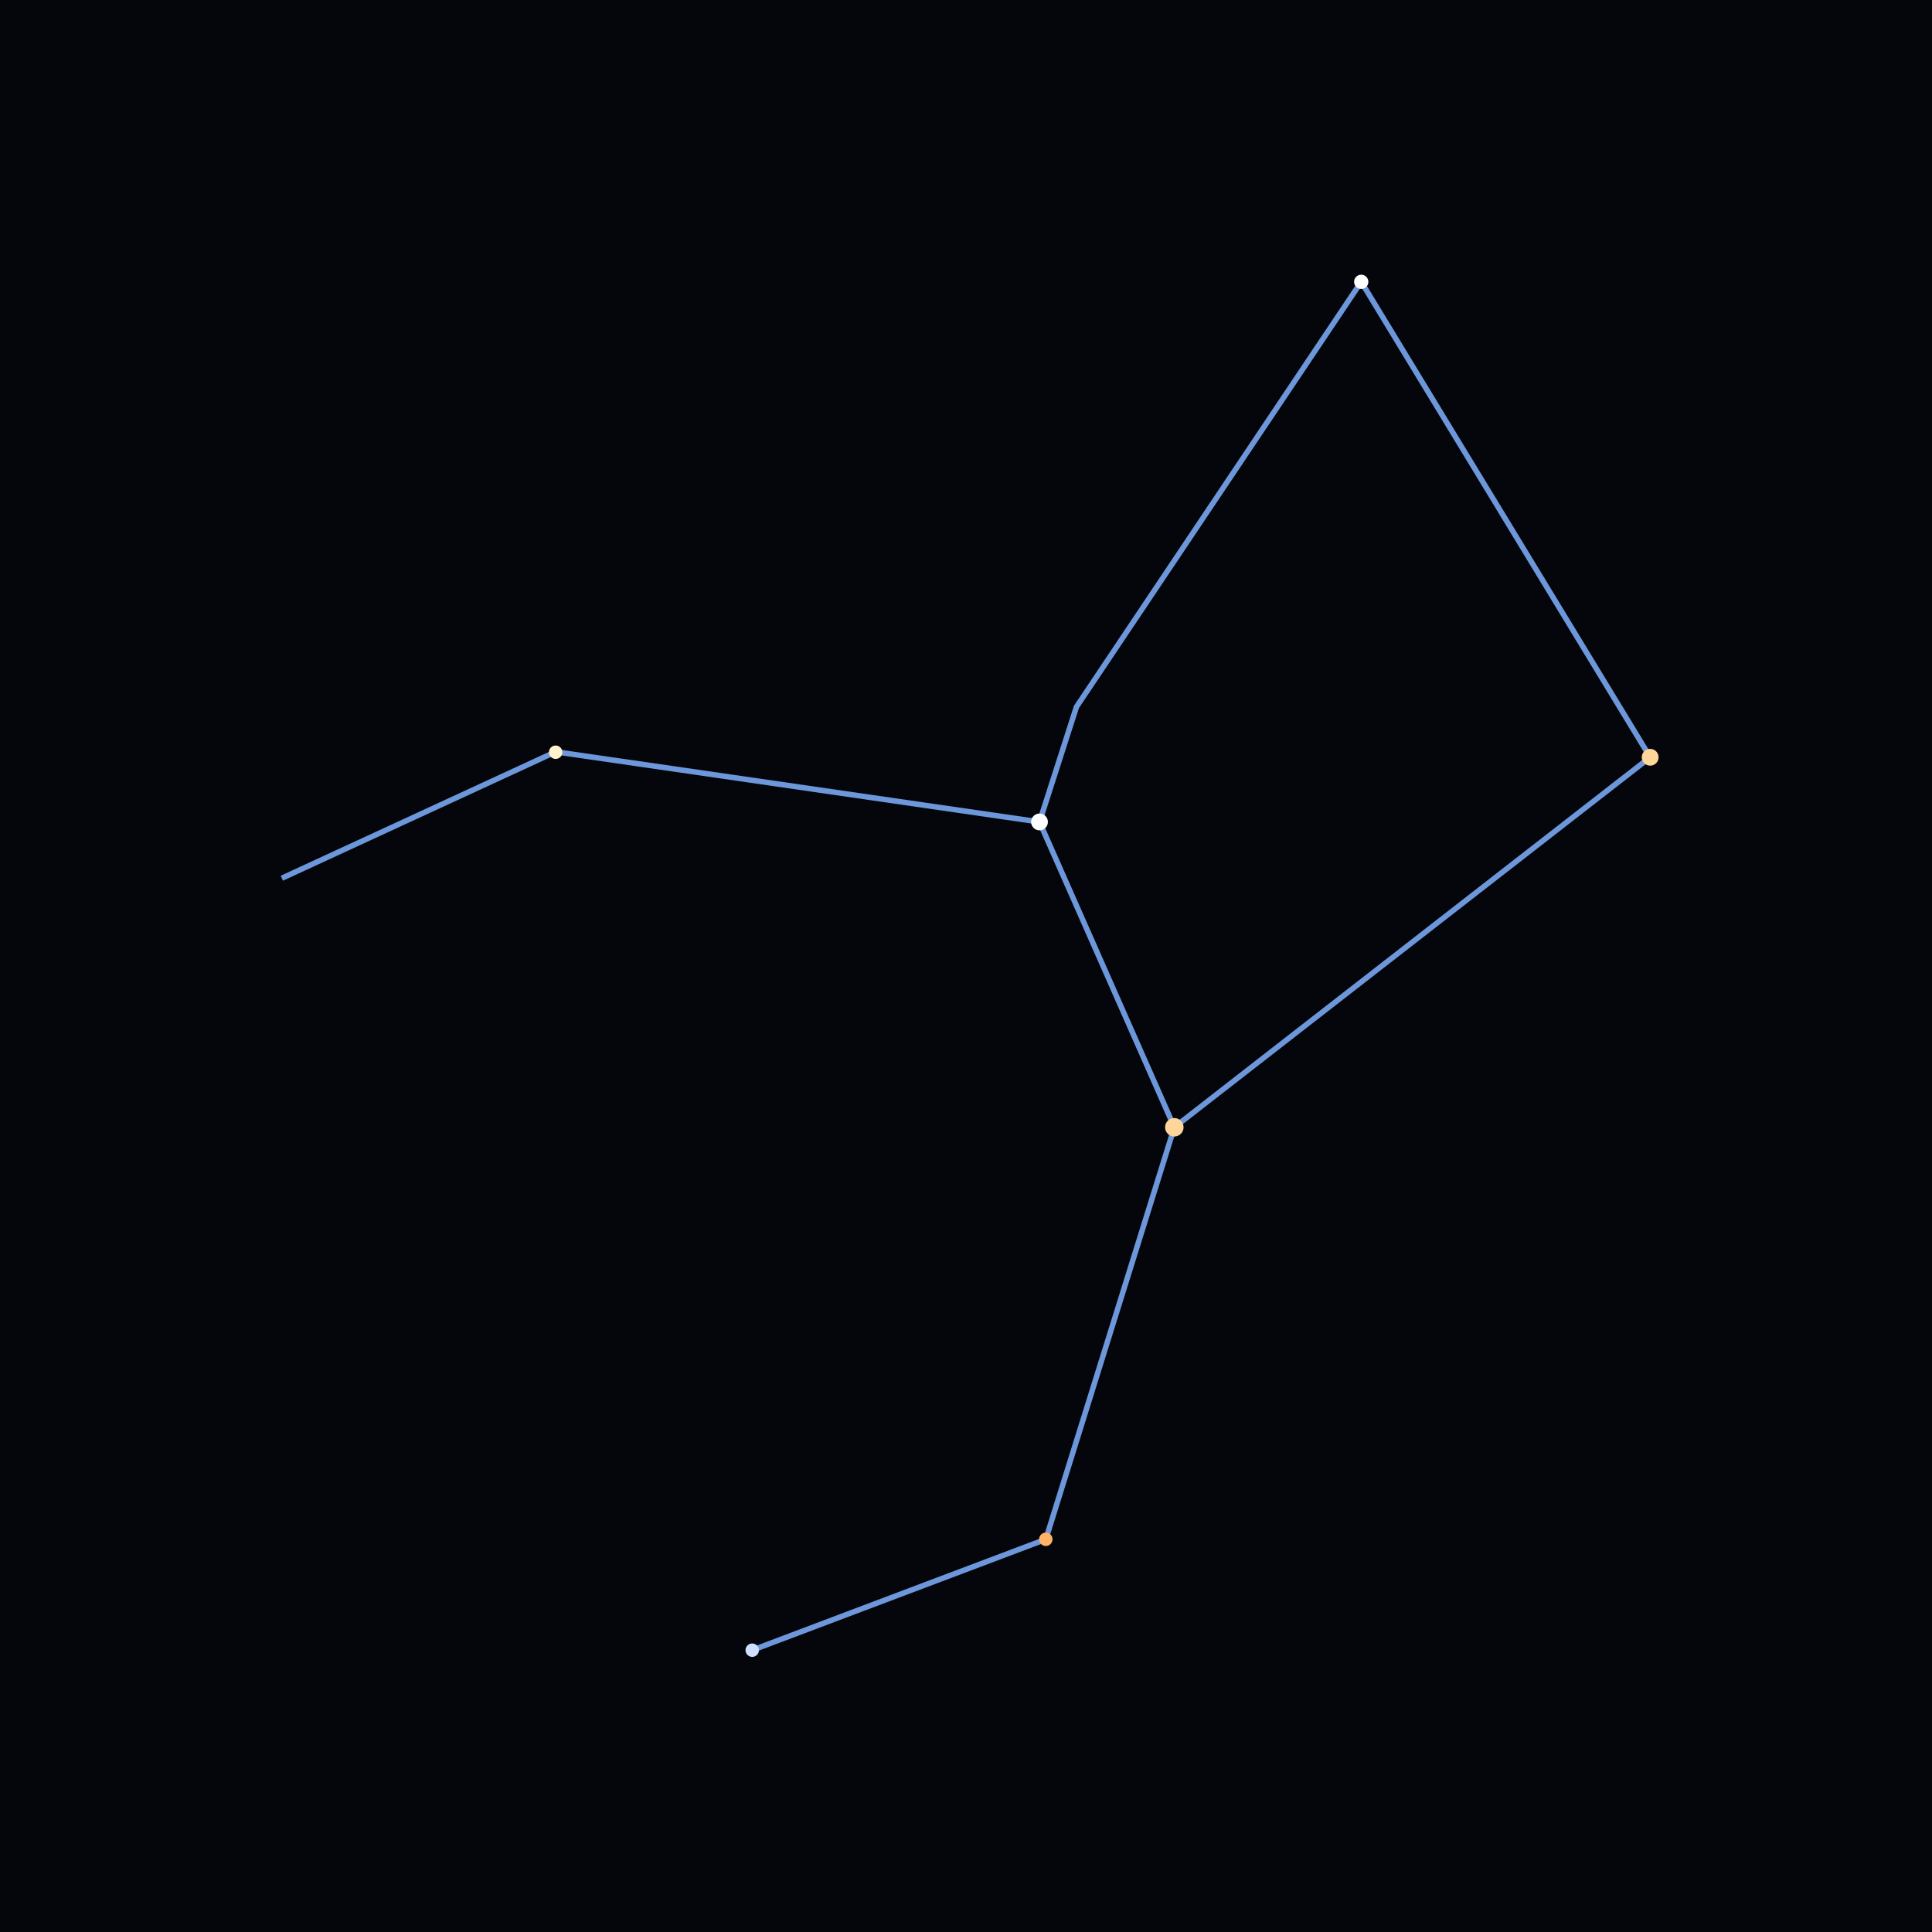
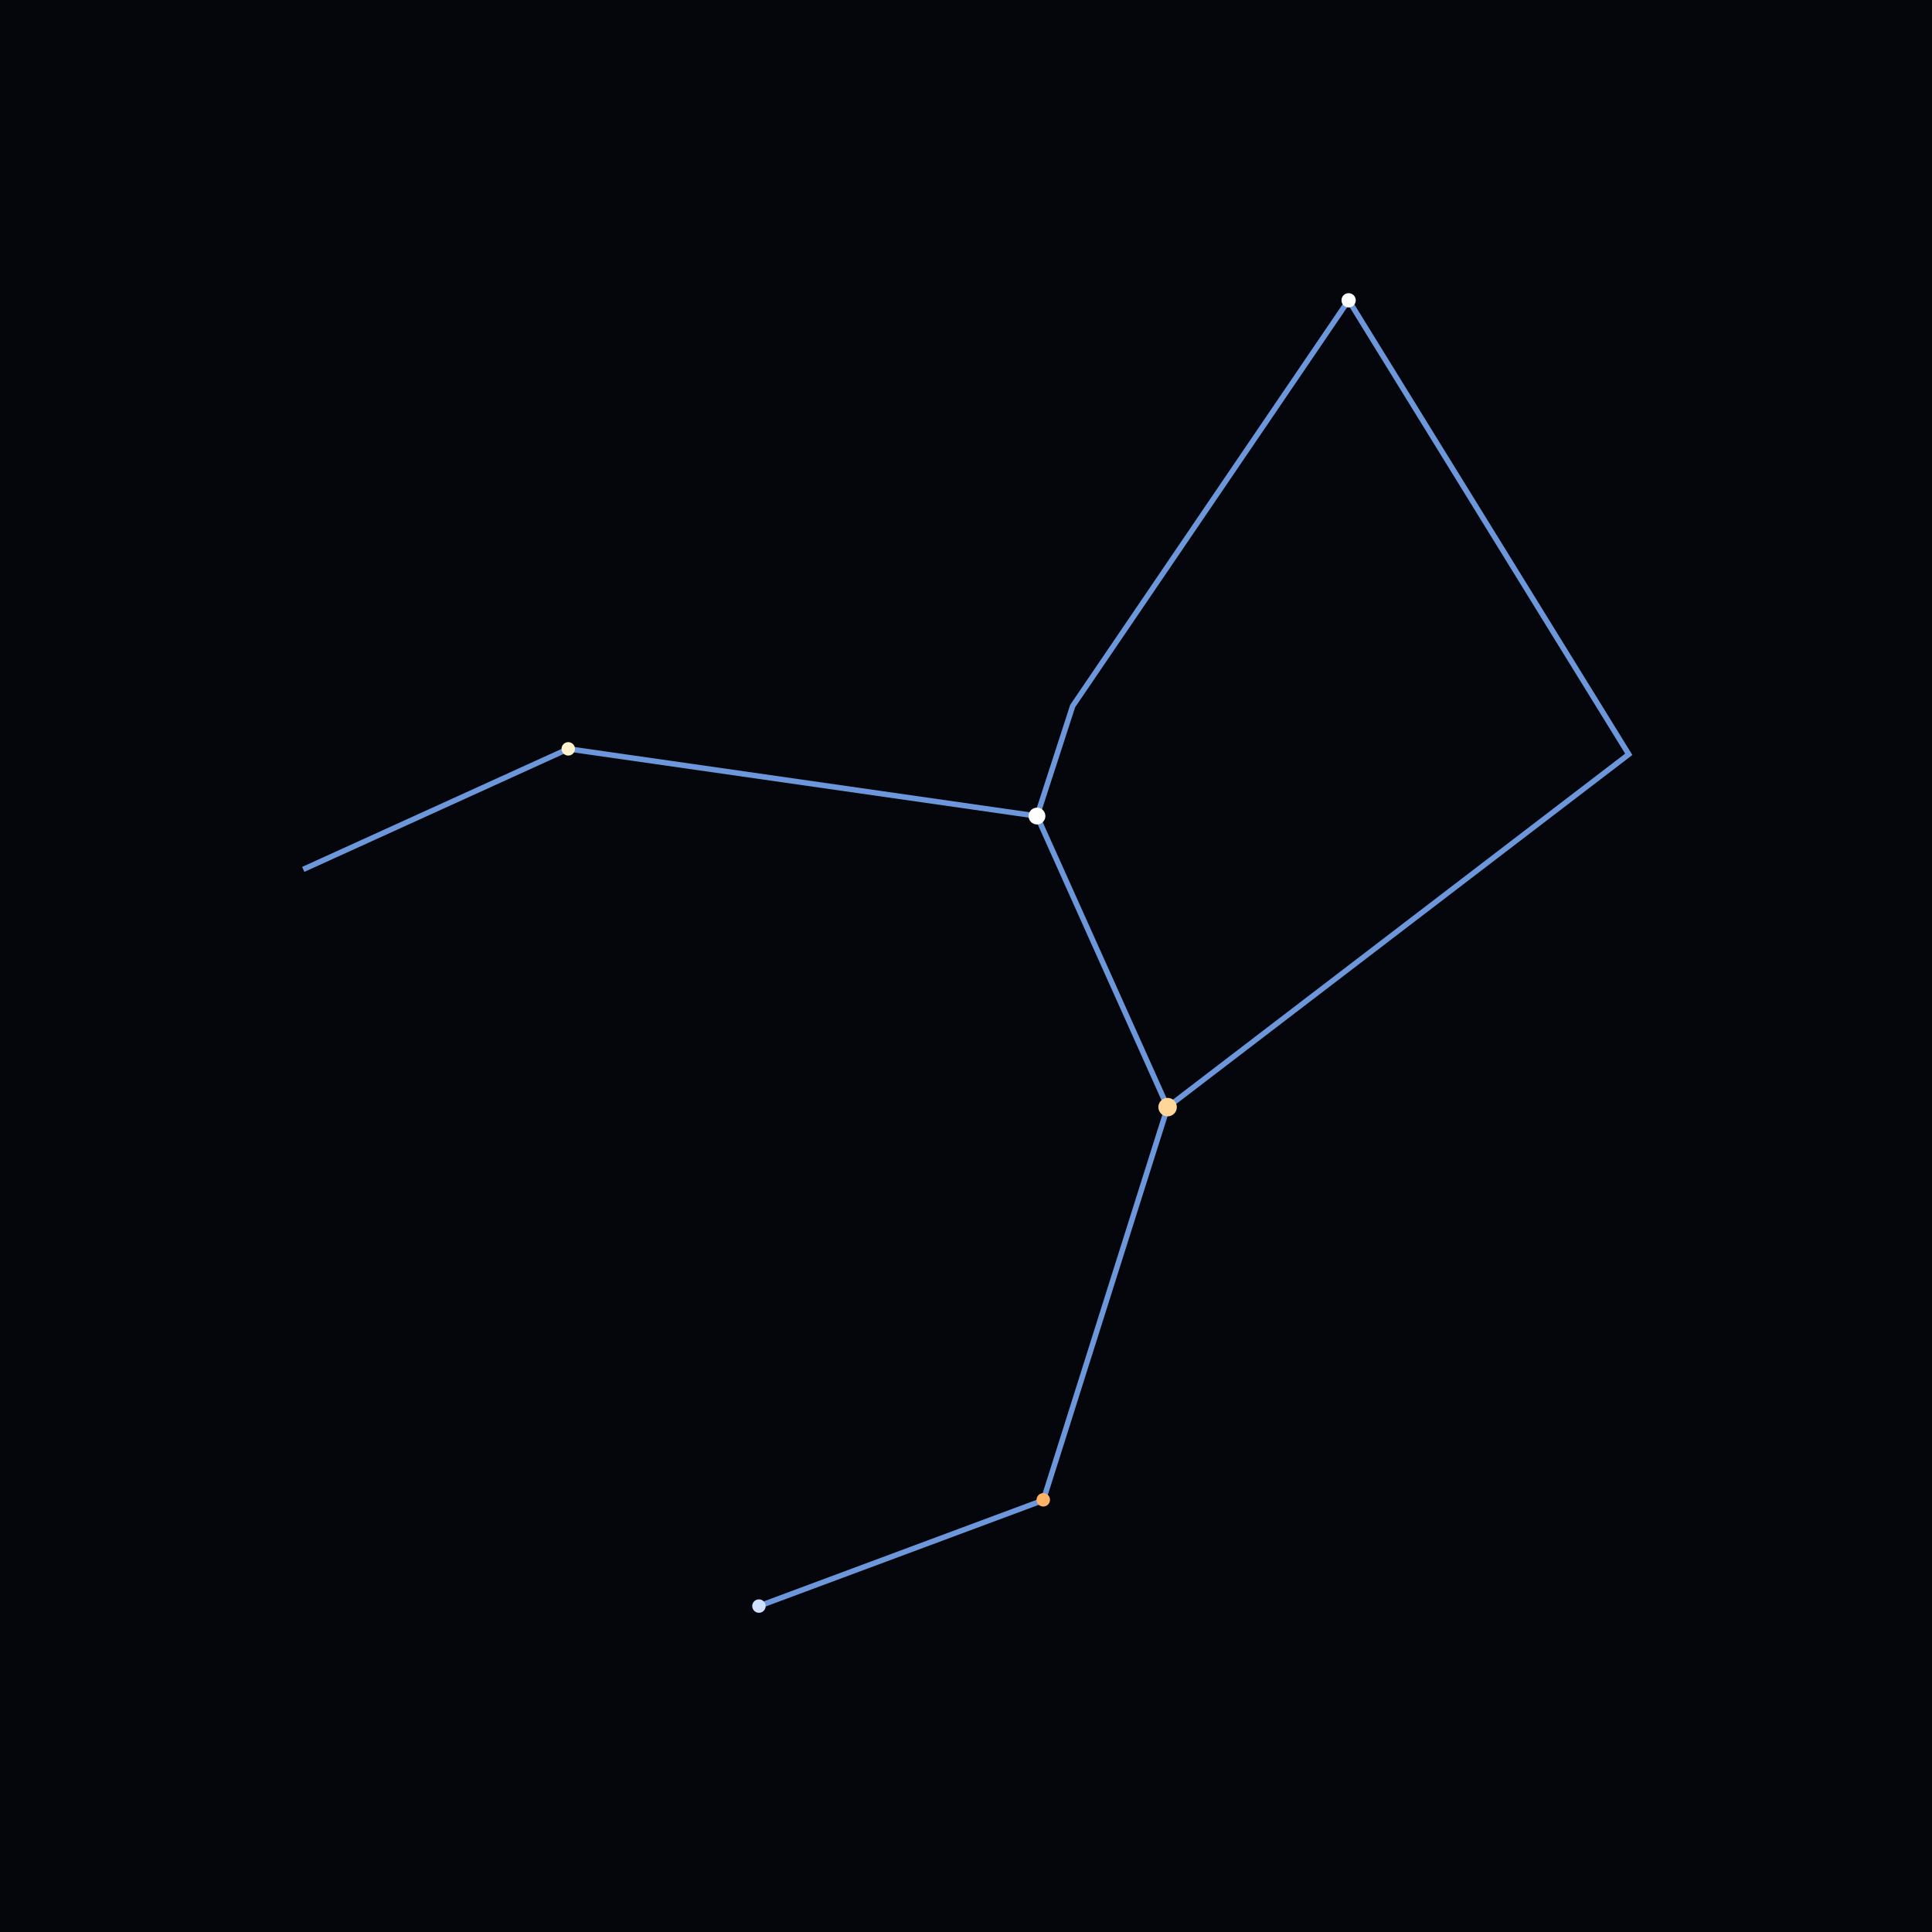
<svg xmlns="http://www.w3.org/2000/svg" viewBox="0 0 460 460" font-family="Audiowide, Segoe UI, sans-serif">
  <rect width="460" height="460" fill="#05060c" />
-   <polyline points="179.1,392.9 249.0,366.5 279.6,268.4 392.9,180.3 324.1,67.1 256.3,168.3 247.5,195.7 132.3,179.0 67.1,209.1" fill="none" stroke="#7fb0ff" stroke-width="1.3" stroke-opacity="0.85" />
-   <polyline points="279.6,268.4 247.5,195.7" fill="none" stroke="#7fb0ff" stroke-width="1.3" stroke-opacity="0.85" />
-   <circle class="star" cx="279.6" cy="268.4" r="2.2" fill="#ffd699" data-name="HIP 55282" data-meta="mag 3.56" />
-   <circle class="star" cx="247.5" cy="195.7" r="2.0" fill="#ffffff" data-name="HIP 55705" data-meta="mag 4.06" />
-   <circle class="star" cx="392.9" cy="180.3" r="2.0" fill="#ffd699" data-name="HIP 53740" data-meta="mag 4.08" />
-   <circle class="star" cx="324.1" cy="67.1" r="1.7" fill="#ffffff" data-name="HIP 54682" data-meta="mag 4.46" />
-   <circle class="star" cx="179.1" cy="392.9" r="1.6" fill="#cfe0ff" data-name="HIP 56633" data-meta="mag 4.7" />
-   <circle class="star" cx="132.3" cy="179.1" r="1.6" fill="#fff2cc" data-name="HIP 57283" data-meta="mag 4.71" />
-   <circle class="star" cx="249.0" cy="366.5" r="1.6" fill="#ffb366" data-name="HIP 55687" data-meta="mag 4.81" />
+   <polyline points="180.7,382.4 248.4,357.2 278.0,263.6 387.8,179.6 321.1,71.5 255.4,168.1 246.9,194.3 135.3,178.3 72.2,207.0" fill="none" stroke="#7fb0ff" stroke-width="1.3" stroke-opacity="0.85" />
+   <polyline points="278.0,263.6 246.9,194.3" fill="none" stroke="#7fb0ff" stroke-width="1.3" stroke-opacity="0.85" />
+   <circle class="star" cx="278.0" cy="263.6" r="2.2" fill="#ffd699" data-name="HIP 55282" data-meta="mag 3.56" />
+   <circle class="star" cx="246.9" cy="194.3" r="2.0" fill="#ffffff" data-name="HIP 55705" data-meta="mag 4.06" />
+   <circle class="star" cx="321.1" cy="71.5" r="1.7" fill="#ffffff" data-name="HIP 54682" data-meta="mag 4.46" />
+   <circle class="star" cx="180.7" cy="382.4" r="1.6" fill="#cfe0ff" data-name="HIP 56633" data-meta="mag 4.7" />
+   <circle class="star" cx="135.3" cy="178.3" r="1.6" fill="#fff2cc" data-name="HIP 57283" data-meta="mag 4.71" />
+   <circle class="star" cx="248.4" cy="357.1" r="1.6" fill="#ffb366" data-name="HIP 55687" data-meta="mag 4.81" />
</svg>
